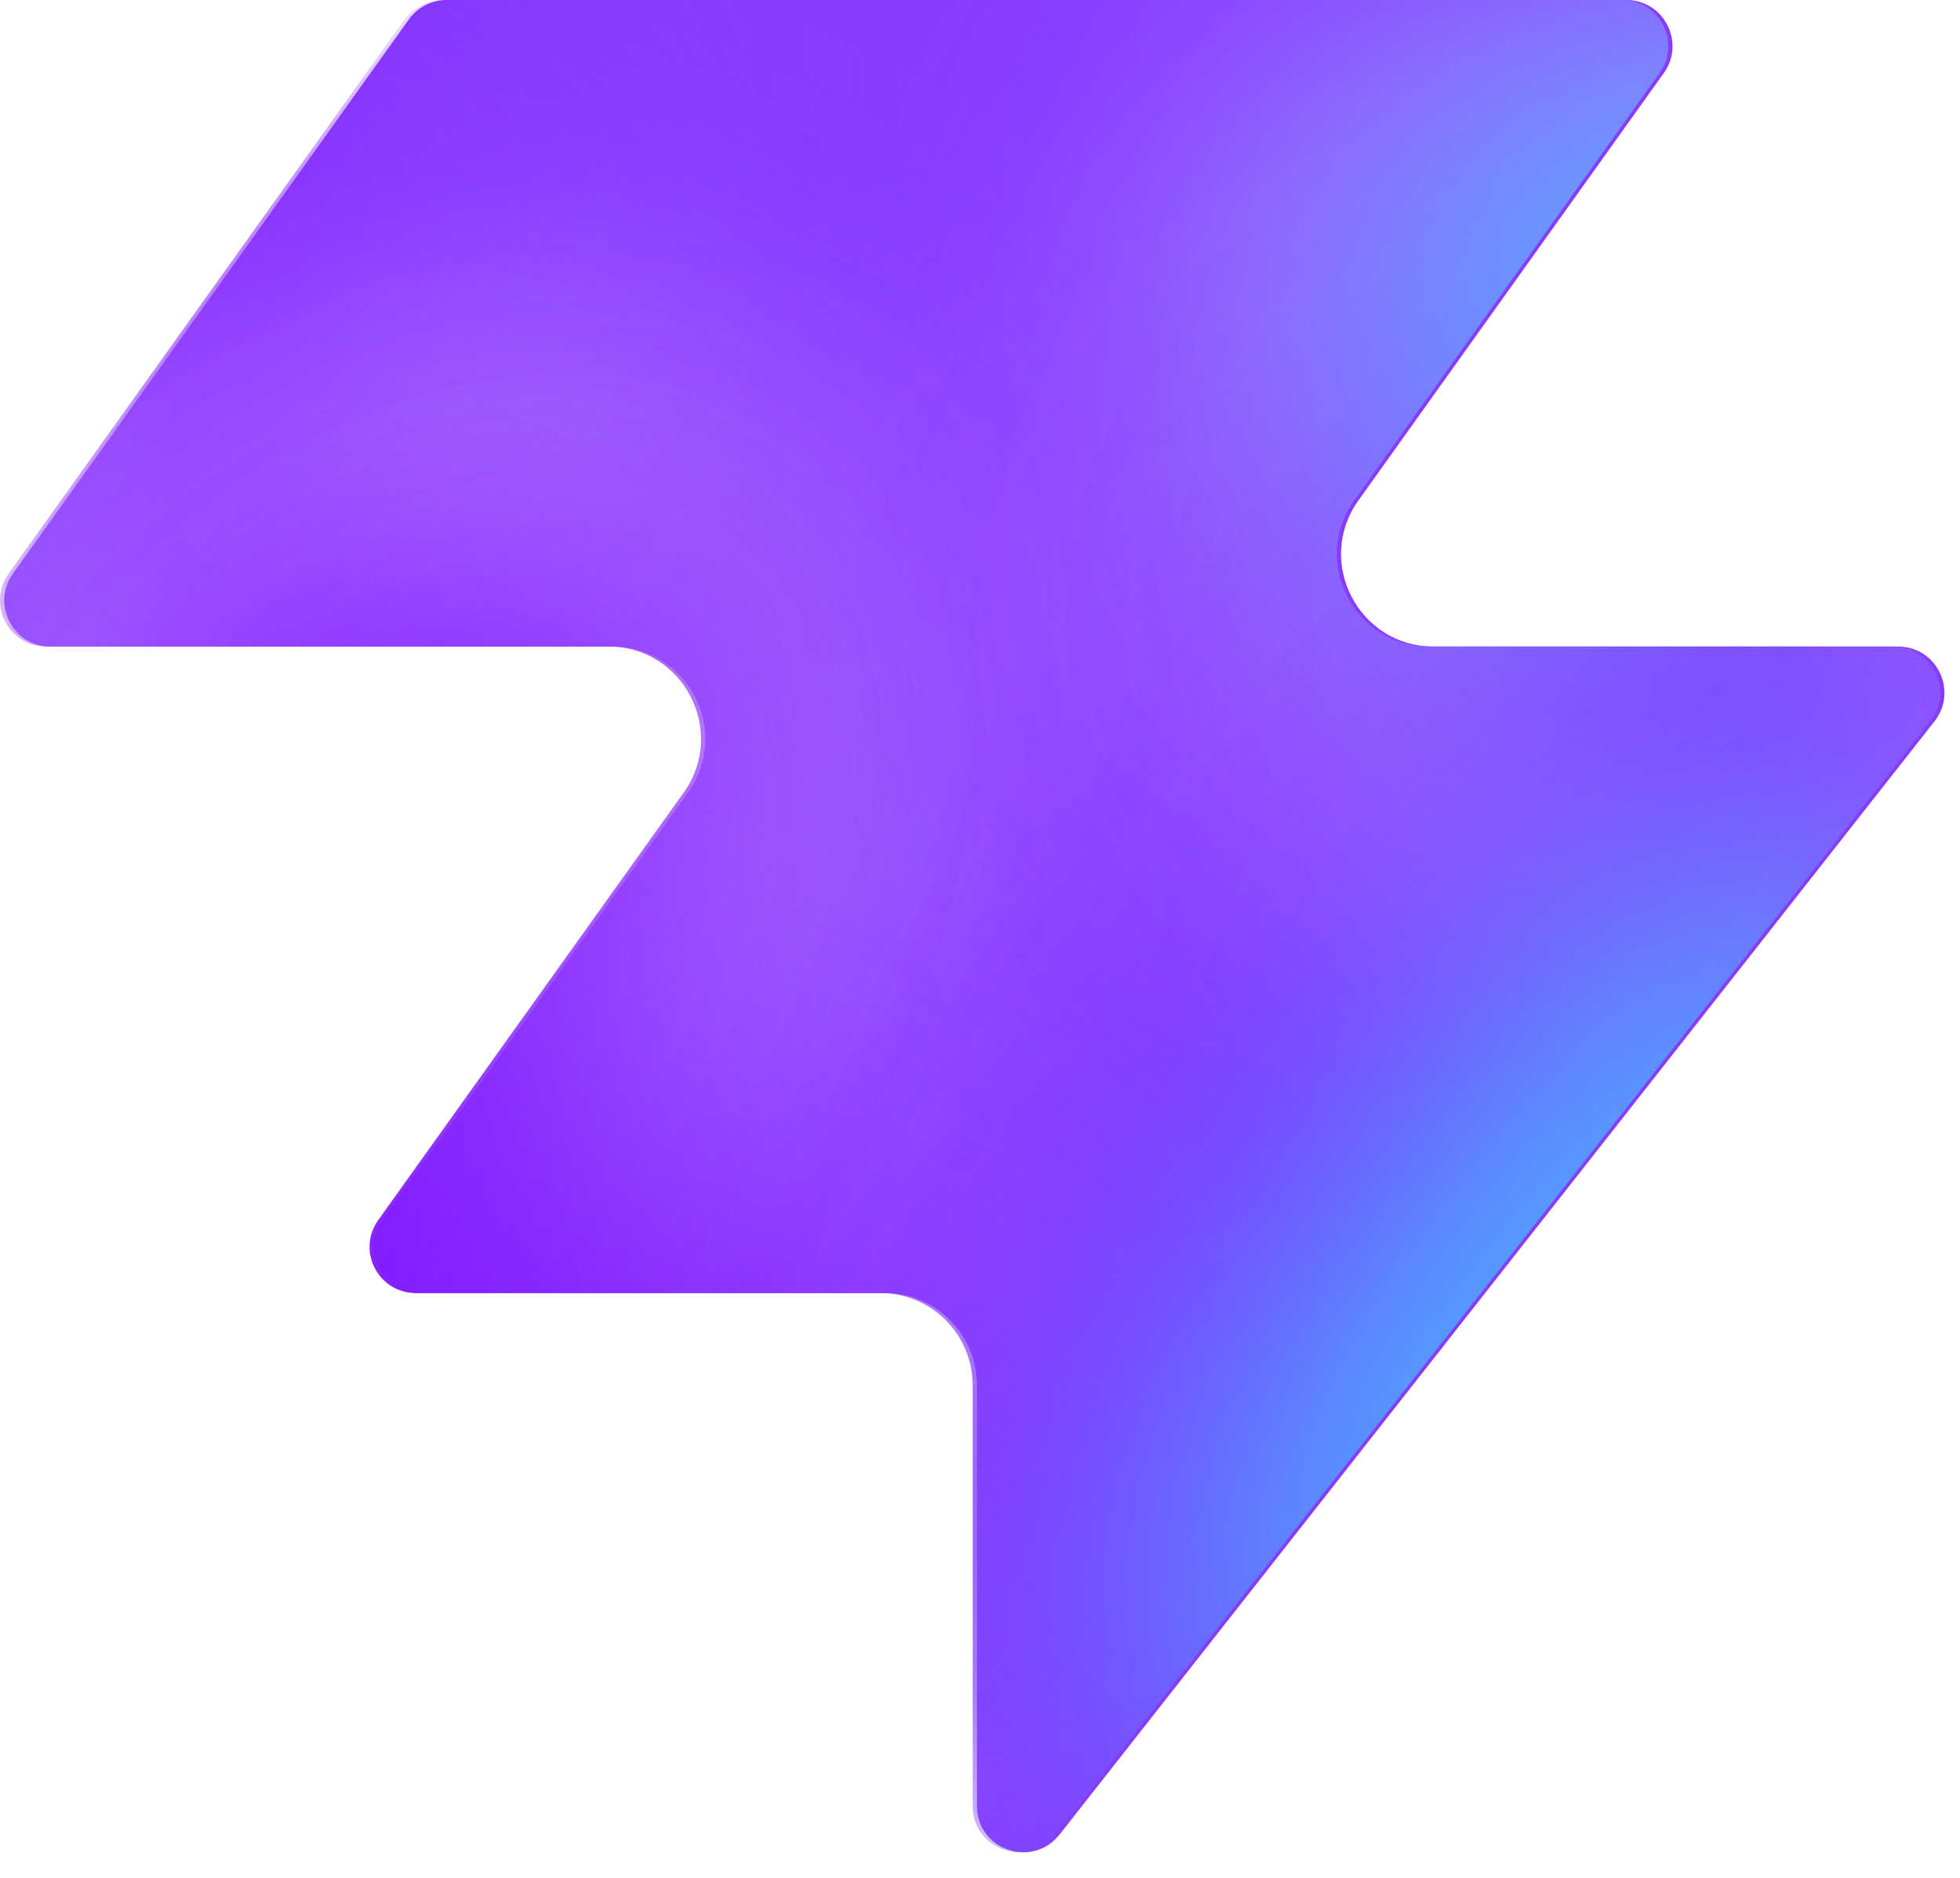
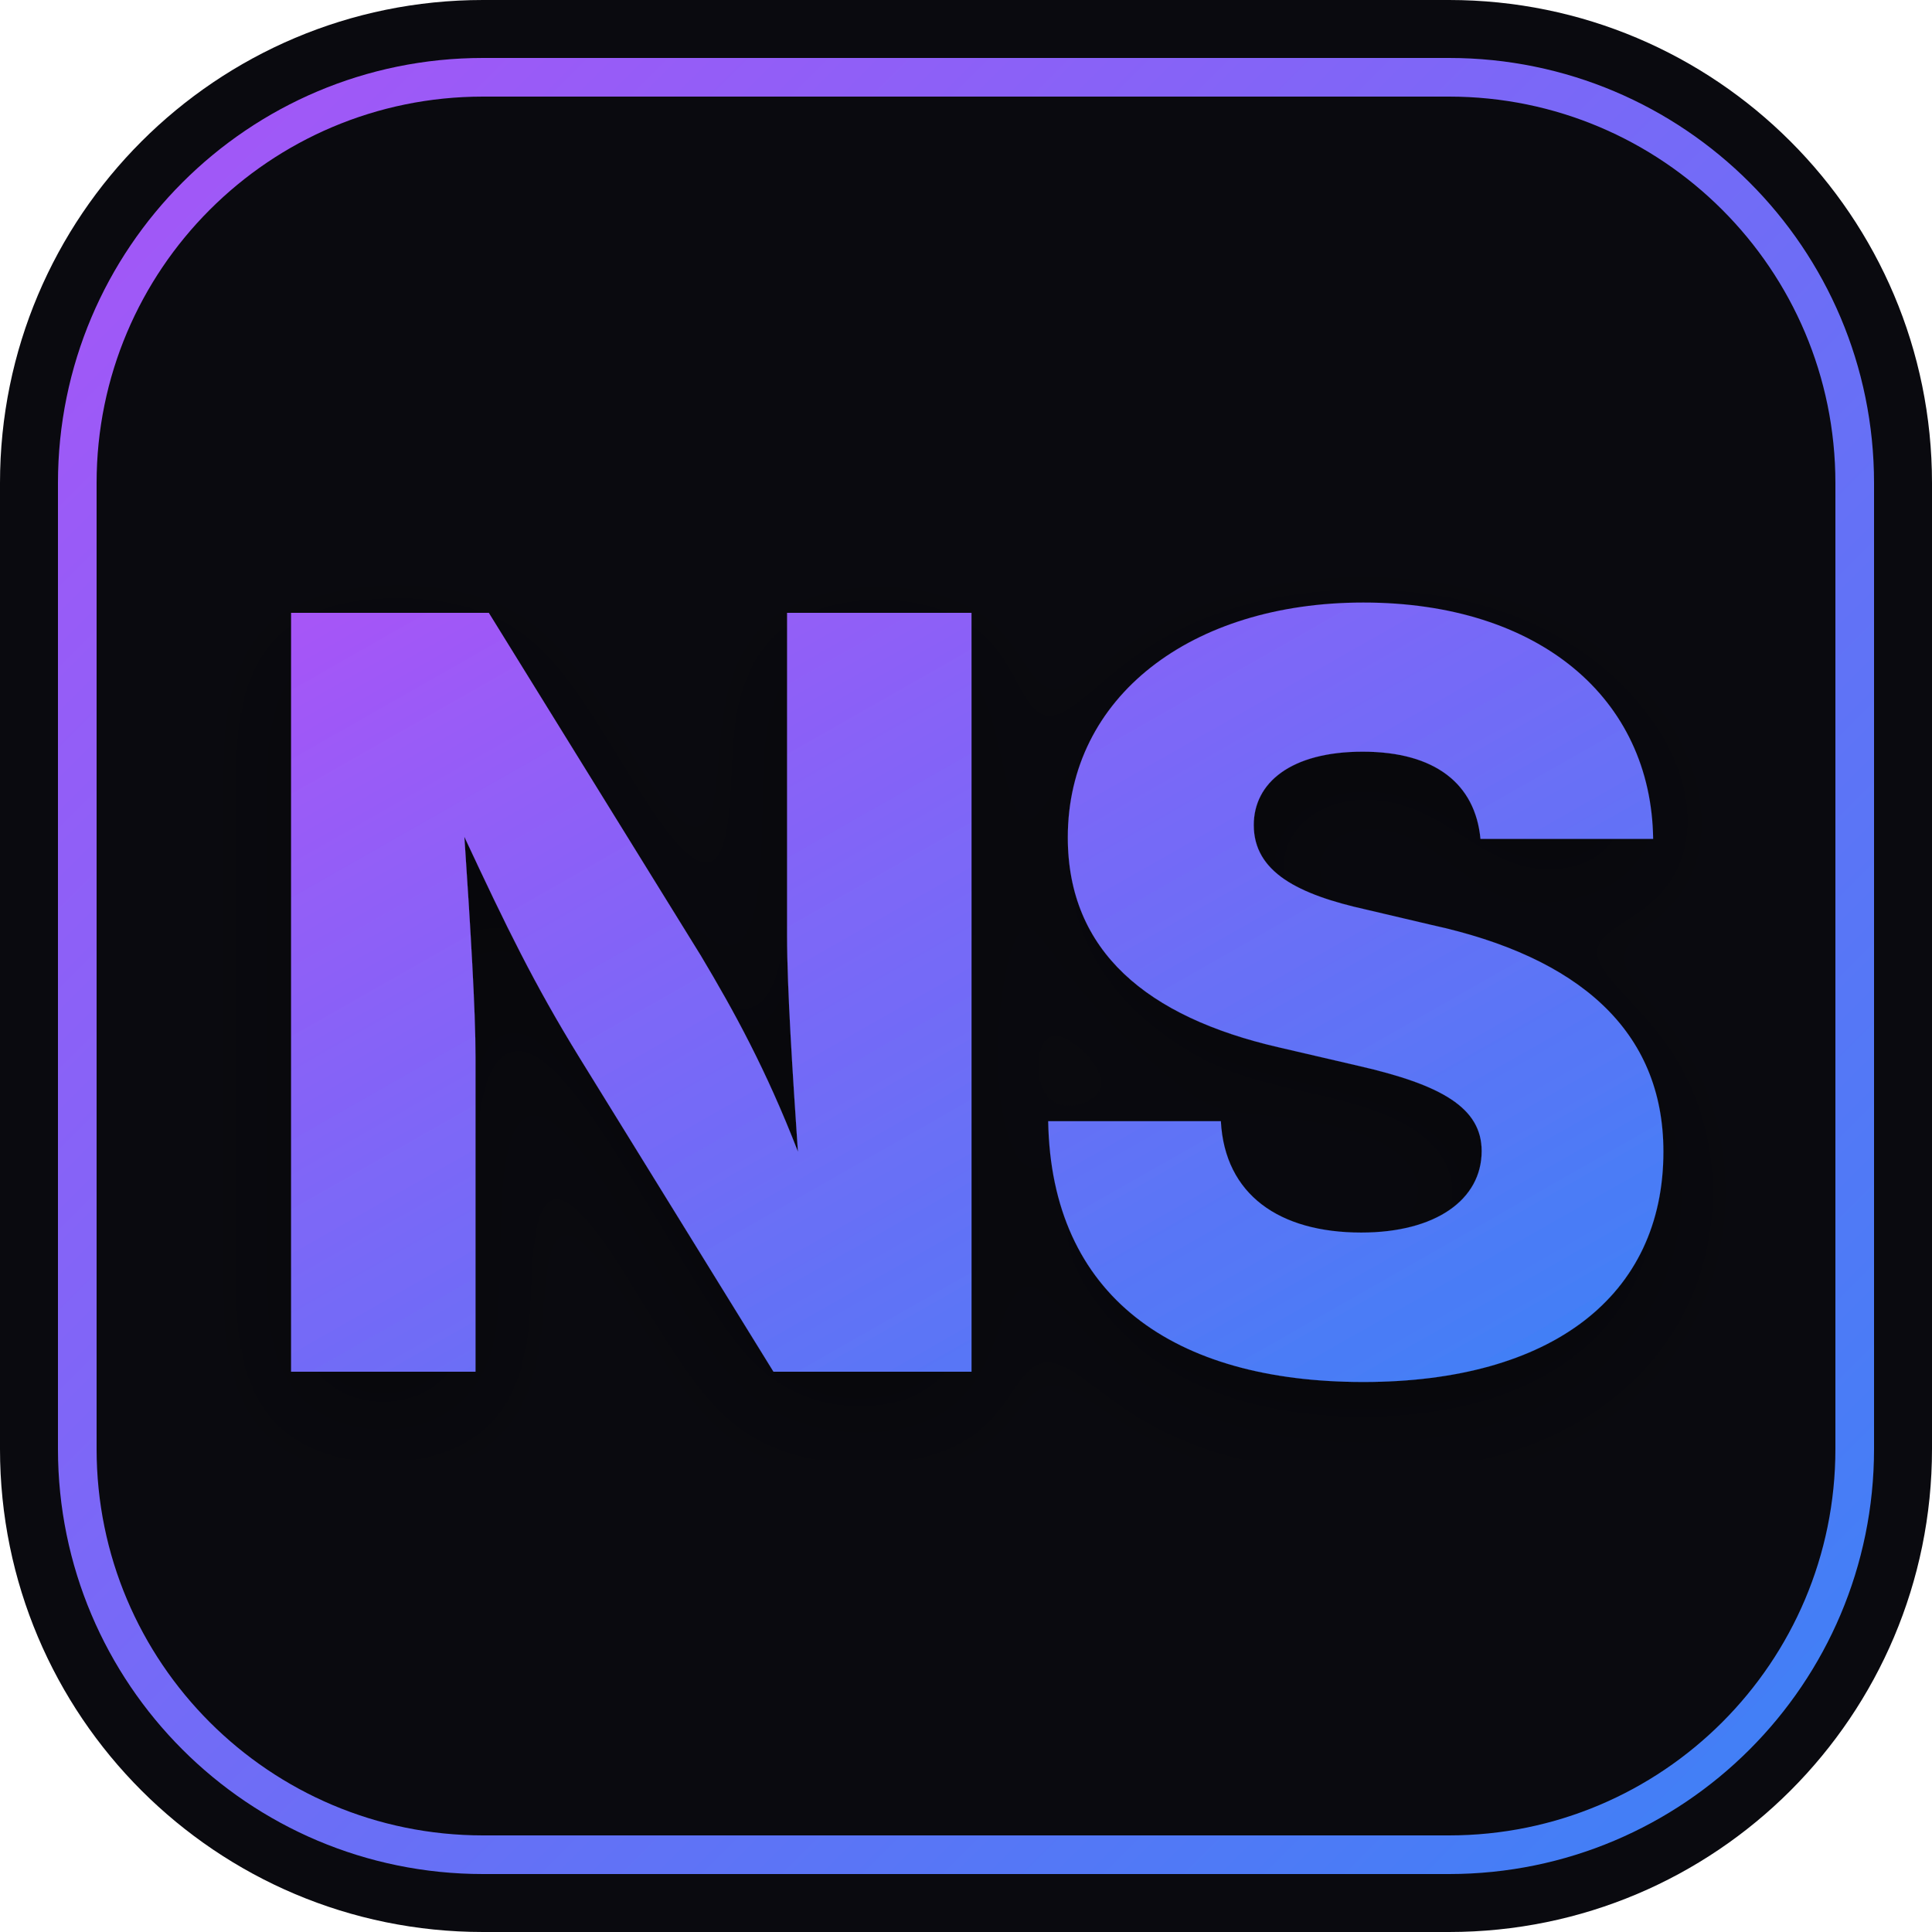
- <svg xmlns="http://www.w3.org/2000/svg" width="48" height="46" fill="none" viewBox="0 0 48 46">
-   <path fill="#863bff" d="M25.946 44.938c-.664.845-2.021.375-2.021-.698V33.937a2.26 2.26 0 0 0-2.262-2.262H10.287c-.92 0-1.456-1.04-.92-1.788l7.48-10.471c1.07-1.497 0-3.578-1.842-3.578H1.237c-.92 0-1.456-1.04-.92-1.788L10.013.474c.214-.297.556-.474.92-.474h28.894c.92 0 1.456 1.04.92 1.788l-7.48 10.471c-1.07 1.498 0 3.579 1.842 3.579h11.377c.943 0 1.473 1.088.89 1.83L25.947 44.94z" style="fill:#863bff;fill:color(display-p3 .525 .23 1);fill-opacity:1" />
-   <mask id="a" width="48" height="46" x="0" y="0" maskUnits="userSpaceOnUse" style="mask-type:alpha">
-     <path fill="#000" d="M25.842 44.938c-.664.844-2.021.375-2.021-.698V33.937a2.26 2.26 0 0 0-2.262-2.262H10.183c-.92 0-1.456-1.04-.92-1.788l7.48-10.471c1.07-1.498 0-3.579-1.842-3.579H1.133c-.92 0-1.456-1.04-.92-1.787L9.91.473c.214-.297.556-.474.92-.474h28.894c.92 0 1.456 1.04.92 1.788l-7.48 10.471c-1.07 1.498 0 3.578 1.842 3.578h11.377c.943 0 1.473 1.088.89 1.832L25.843 44.94z" style="fill:#000;fill-opacity:1" />
-   </mask>
-   <g mask="url(#a)">
-     <g filter="url(#b)">
-       <ellipse cx="5.508" cy="14.704" fill="#ede6ff" rx="5.508" ry="14.704" style="fill:#ede6ff;fill:color(display-p3 .927 .903 1);fill-opacity:1" transform="matrix(.00324 1 1 -.00324 -4.47 31.516)" />
-     </g>
-     <g filter="url(#c)">
-       <ellipse cx="10.399" cy="29.851" fill="#ede6ff" rx="10.399" ry="29.851" style="fill:#ede6ff;fill:color(display-p3 .927 .903 1);fill-opacity:1" transform="matrix(.00324 1 1 -.00324 -39.328 7.883)" />
-     </g>
-     <g filter="url(#d)">
-       <ellipse cx="5.508" cy="30.487" fill="#7e14ff" rx="5.508" ry="30.487" style="fill:#7e14ff;fill:color(display-p3 .492 .077 1);fill-opacity:1" transform="rotate(89.814 -25.913 -14.639)scale(1 -1)" />
-     </g>
-     <g filter="url(#e)">
-       <ellipse cx="5.508" cy="30.599" fill="#7e14ff" rx="5.508" ry="30.599" style="fill:#7e14ff;fill:color(display-p3 .492 .077 1);fill-opacity:1" transform="rotate(89.814 -32.644 -3.334)scale(1 -1)" />
-     </g>
-     <g filter="url(#f)">
-       <ellipse cx="5.508" cy="30.599" fill="#7e14ff" rx="5.508" ry="30.599" style="fill:#7e14ff;fill:color(display-p3 .492 .077 1);fill-opacity:1" transform="matrix(.00324 1 1 -.00324 -34.34 30.47)" />
-     </g>
-     <g filter="url(#g)">
-       <ellipse cx="14.072" cy="22.078" fill="#ede6ff" rx="14.072" ry="22.078" style="fill:#ede6ff;fill:color(display-p3 .927 .903 1);fill-opacity:1" transform="rotate(93.35 24.506 48.493)scale(-1 1)" />
-     </g>
-     <g filter="url(#h)">
-       <ellipse cx="3.47" cy="21.501" fill="#7e14ff" rx="3.47" ry="21.501" style="fill:#7e14ff;fill:color(display-p3 .492 .077 1);fill-opacity:1" transform="rotate(89.009 28.708 47.59)scale(-1 1)" />
-     </g>
-     <g filter="url(#i)">
-       <ellipse cx="3.47" cy="21.501" fill="#7e14ff" rx="3.47" ry="21.501" style="fill:#7e14ff;fill:color(display-p3 .492 .077 1);fill-opacity:1" transform="rotate(89.009 28.708 47.59)scale(-1 1)" />
-     </g>
-     <g filter="url(#j)">
-       <ellipse cx=".387" cy="8.972" fill="#7e14ff" rx="4.407" ry="29.108" style="fill:#7e14ff;fill:color(display-p3 .492 .077 1);fill-opacity:1" transform="rotate(39.51 .387 8.972)" />
-     </g>
-     <g filter="url(#k)">
-       <ellipse cx="47.523" cy="-6.092" fill="#7e14ff" rx="4.407" ry="29.108" style="fill:#7e14ff;fill:color(display-p3 .492 .077 1);fill-opacity:1" transform="rotate(37.892 47.523 -6.092)" />
-     </g>
-     <g filter="url(#l)">
-       <ellipse cx="41.412" cy="6.333" fill="#47bfff" rx="5.971" ry="9.665" style="fill:#47bfff;fill:color(display-p3 .28 .748 1);fill-opacity:1" transform="rotate(37.892 41.412 6.333)" />
-     </g>
-     <g filter="url(#m)">
-       <ellipse cx="-1.879" cy="38.332" fill="#7e14ff" rx="4.407" ry="29.108" style="fill:#7e14ff;fill:color(display-p3 .492 .077 1);fill-opacity:1" transform="rotate(37.892 -1.88 38.332)" />
-     </g>
-     <g filter="url(#n)">
-       <ellipse cx="-1.879" cy="38.332" fill="#7e14ff" rx="4.407" ry="29.108" style="fill:#7e14ff;fill:color(display-p3 .492 .077 1);fill-opacity:1" transform="rotate(37.892 -1.88 38.332)" />
-     </g>
-     <g filter="url(#o)">
-       <ellipse cx="35.651" cy="29.907" fill="#7e14ff" rx="4.407" ry="29.108" style="fill:#7e14ff;fill:color(display-p3 .492 .077 1);fill-opacity:1" transform="rotate(37.892 35.651 29.907)" />
-     </g>
-     <g filter="url(#p)">
-       <ellipse cx="38.418" cy="32.4" fill="#47bfff" rx="5.971" ry="15.297" style="fill:#47bfff;fill:color(display-p3 .28 .748 1);fill-opacity:1" transform="rotate(37.892 38.418 32.4)" />
-     </g>
-   </g>
+ <svg xmlns="http://www.w3.org/2000/svg" viewBox="0 0 100 100">
  <defs>
-     <filter id="b" width="60.045" height="41.654" x="-19.77" y="16.149" color-interpolation-filters="sRGB" filterUnits="userSpaceOnUse">
-       <feFlood flood-opacity="0" result="BackgroundImageFix" />
-       <feBlend in="SourceGraphic" in2="BackgroundImageFix" result="shape" />
-       <feGaussianBlur result="effect1_foregroundBlur_2002_17158" stdDeviation="7.659" />
-     </filter>
-     <filter id="c" width="90.34" height="51.437" x="-54.613" y="-7.533" color-interpolation-filters="sRGB" filterUnits="userSpaceOnUse">
-       <feFlood flood-opacity="0" result="BackgroundImageFix" />
-       <feBlend in="SourceGraphic" in2="BackgroundImageFix" result="shape" />
-       <feGaussianBlur result="effect1_foregroundBlur_2002_17158" stdDeviation="7.659" />
-     </filter>
-     <filter id="d" width="79.355" height="29.4" x="-49.64" y="2.03" color-interpolation-filters="sRGB" filterUnits="userSpaceOnUse">
-       <feFlood flood-opacity="0" result="BackgroundImageFix" />
-       <feBlend in="SourceGraphic" in2="BackgroundImageFix" result="shape" />
-       <feGaussianBlur result="effect1_foregroundBlur_2002_17158" stdDeviation="4.596" />
-     </filter>
-     <filter id="e" width="79.579" height="29.4" x="-45.045" y="20.029" color-interpolation-filters="sRGB" filterUnits="userSpaceOnUse">
-       <feFlood flood-opacity="0" result="BackgroundImageFix" />
-       <feBlend in="SourceGraphic" in2="BackgroundImageFix" result="shape" />
-       <feGaussianBlur result="effect1_foregroundBlur_2002_17158" stdDeviation="4.596" />
-     </filter>
-     <filter id="f" width="79.579" height="29.4" x="-43.513" y="21.178" color-interpolation-filters="sRGB" filterUnits="userSpaceOnUse">
-       <feFlood flood-opacity="0" result="BackgroundImageFix" />
-       <feBlend in="SourceGraphic" in2="BackgroundImageFix" result="shape" />
-       <feGaussianBlur result="effect1_foregroundBlur_2002_17158" stdDeviation="4.596" />
-     </filter>
-     <filter id="g" width="74.749" height="58.852" x="15.756" y="-17.901" color-interpolation-filters="sRGB" filterUnits="userSpaceOnUse">
-       <feFlood flood-opacity="0" result="BackgroundImageFix" />
-       <feBlend in="SourceGraphic" in2="BackgroundImageFix" result="shape" />
-       <feGaussianBlur result="effect1_foregroundBlur_2002_17158" stdDeviation="7.659" />
-     </filter>
-     <filter id="h" width="61.377" height="25.362" x="23.548" y="2.284" color-interpolation-filters="sRGB" filterUnits="userSpaceOnUse">
-       <feFlood flood-opacity="0" result="BackgroundImageFix" />
-       <feBlend in="SourceGraphic" in2="BackgroundImageFix" result="shape" />
-       <feGaussianBlur result="effect1_foregroundBlur_2002_17158" stdDeviation="4.596" />
-     </filter>
-     <filter id="i" width="61.377" height="25.362" x="23.548" y="2.284" color-interpolation-filters="sRGB" filterUnits="userSpaceOnUse">
-       <feFlood flood-opacity="0" result="BackgroundImageFix" />
-       <feBlend in="SourceGraphic" in2="BackgroundImageFix" result="shape" />
-       <feGaussianBlur result="effect1_foregroundBlur_2002_17158" stdDeviation="4.596" />
-     </filter>
-     <filter id="j" width="56.045" height="63.649" x="-27.636" y="-22.853" color-interpolation-filters="sRGB" filterUnits="userSpaceOnUse">
-       <feFlood flood-opacity="0" result="BackgroundImageFix" />
-       <feBlend in="SourceGraphic" in2="BackgroundImageFix" result="shape" />
-       <feGaussianBlur result="effect1_foregroundBlur_2002_17158" stdDeviation="4.596" />
-     </filter>
-     <filter id="k" width="54.814" height="64.646" x="20.116" y="-38.415" color-interpolation-filters="sRGB" filterUnits="userSpaceOnUse">
-       <feFlood flood-opacity="0" result="BackgroundImageFix" />
-       <feBlend in="SourceGraphic" in2="BackgroundImageFix" result="shape" />
-       <feGaussianBlur result="effect1_foregroundBlur_2002_17158" stdDeviation="4.596" />
-     </filter>
-     <filter id="l" width="33.541" height="35.313" x="24.641" y="-11.323" color-interpolation-filters="sRGB" filterUnits="userSpaceOnUse">
-       <feFlood flood-opacity="0" result="BackgroundImageFix" />
-       <feBlend in="SourceGraphic" in2="BackgroundImageFix" result="shape" />
-       <feGaussianBlur result="effect1_foregroundBlur_2002_17158" stdDeviation="4.596" />
-     </filter>
-     <filter id="m" width="54.814" height="64.646" x="-29.286" y="6.009" color-interpolation-filters="sRGB" filterUnits="userSpaceOnUse">
-       <feFlood flood-opacity="0" result="BackgroundImageFix" />
-       <feBlend in="SourceGraphic" in2="BackgroundImageFix" result="shape" />
-       <feGaussianBlur result="effect1_foregroundBlur_2002_17158" stdDeviation="4.596" />
-     </filter>
-     <filter id="n" width="54.814" height="64.646" x="-29.286" y="6.009" color-interpolation-filters="sRGB" filterUnits="userSpaceOnUse">
-       <feFlood flood-opacity="0" result="BackgroundImageFix" />
-       <feBlend in="SourceGraphic" in2="BackgroundImageFix" result="shape" />
-       <feGaussianBlur result="effect1_foregroundBlur_2002_17158" stdDeviation="4.596" />
-     </filter>
-     <filter id="o" width="54.814" height="64.646" x="8.244" y="-2.416" color-interpolation-filters="sRGB" filterUnits="userSpaceOnUse">
-       <feFlood flood-opacity="0" result="BackgroundImageFix" />
-       <feBlend in="SourceGraphic" in2="BackgroundImageFix" result="shape" />
-       <feGaussianBlur result="effect1_foregroundBlur_2002_17158" stdDeviation="4.596" />
-     </filter>
-     <filter id="p" width="39.409" height="43.623" x="18.713" y="10.588" color-interpolation-filters="sRGB" filterUnits="userSpaceOnUse">
-       <feFlood flood-opacity="0" result="BackgroundImageFix" />
-       <feBlend in="SourceGraphic" in2="BackgroundImageFix" result="shape" />
-       <feGaussianBlur result="effect1_foregroundBlur_2002_17158" stdDeviation="4.596" />
+     <linearGradient id="grad" x1="0%" y1="0%" x2="100%" y2="100%">
+       <stop offset="0%" stop-color="#a855f7" />
+       <stop offset="100%" stop-color="#3b82f6" />
+     </linearGradient>
+     <filter id="drop">
+       <feDropShadow dx="0" dy="2" stdDeviation="3" flood-opacity="0.3" />
    </filter>
  </defs>
+   <rect width="100" height="100" rx="25" fill="#0a0a0f" />
+   <rect width="92" height="92" x="4" y="4" rx="21" fill="none" stroke="url(#grad)" stroke-width="2" />
+   <text x="50" y="71" font-family="system-ui, -apple-system, sans-serif" font-size="54" font-weight="800" fill="url(#grad)" text-anchor="middle" filter="url(#drop)" letter-spacing="-1">NS</text>
</svg>
